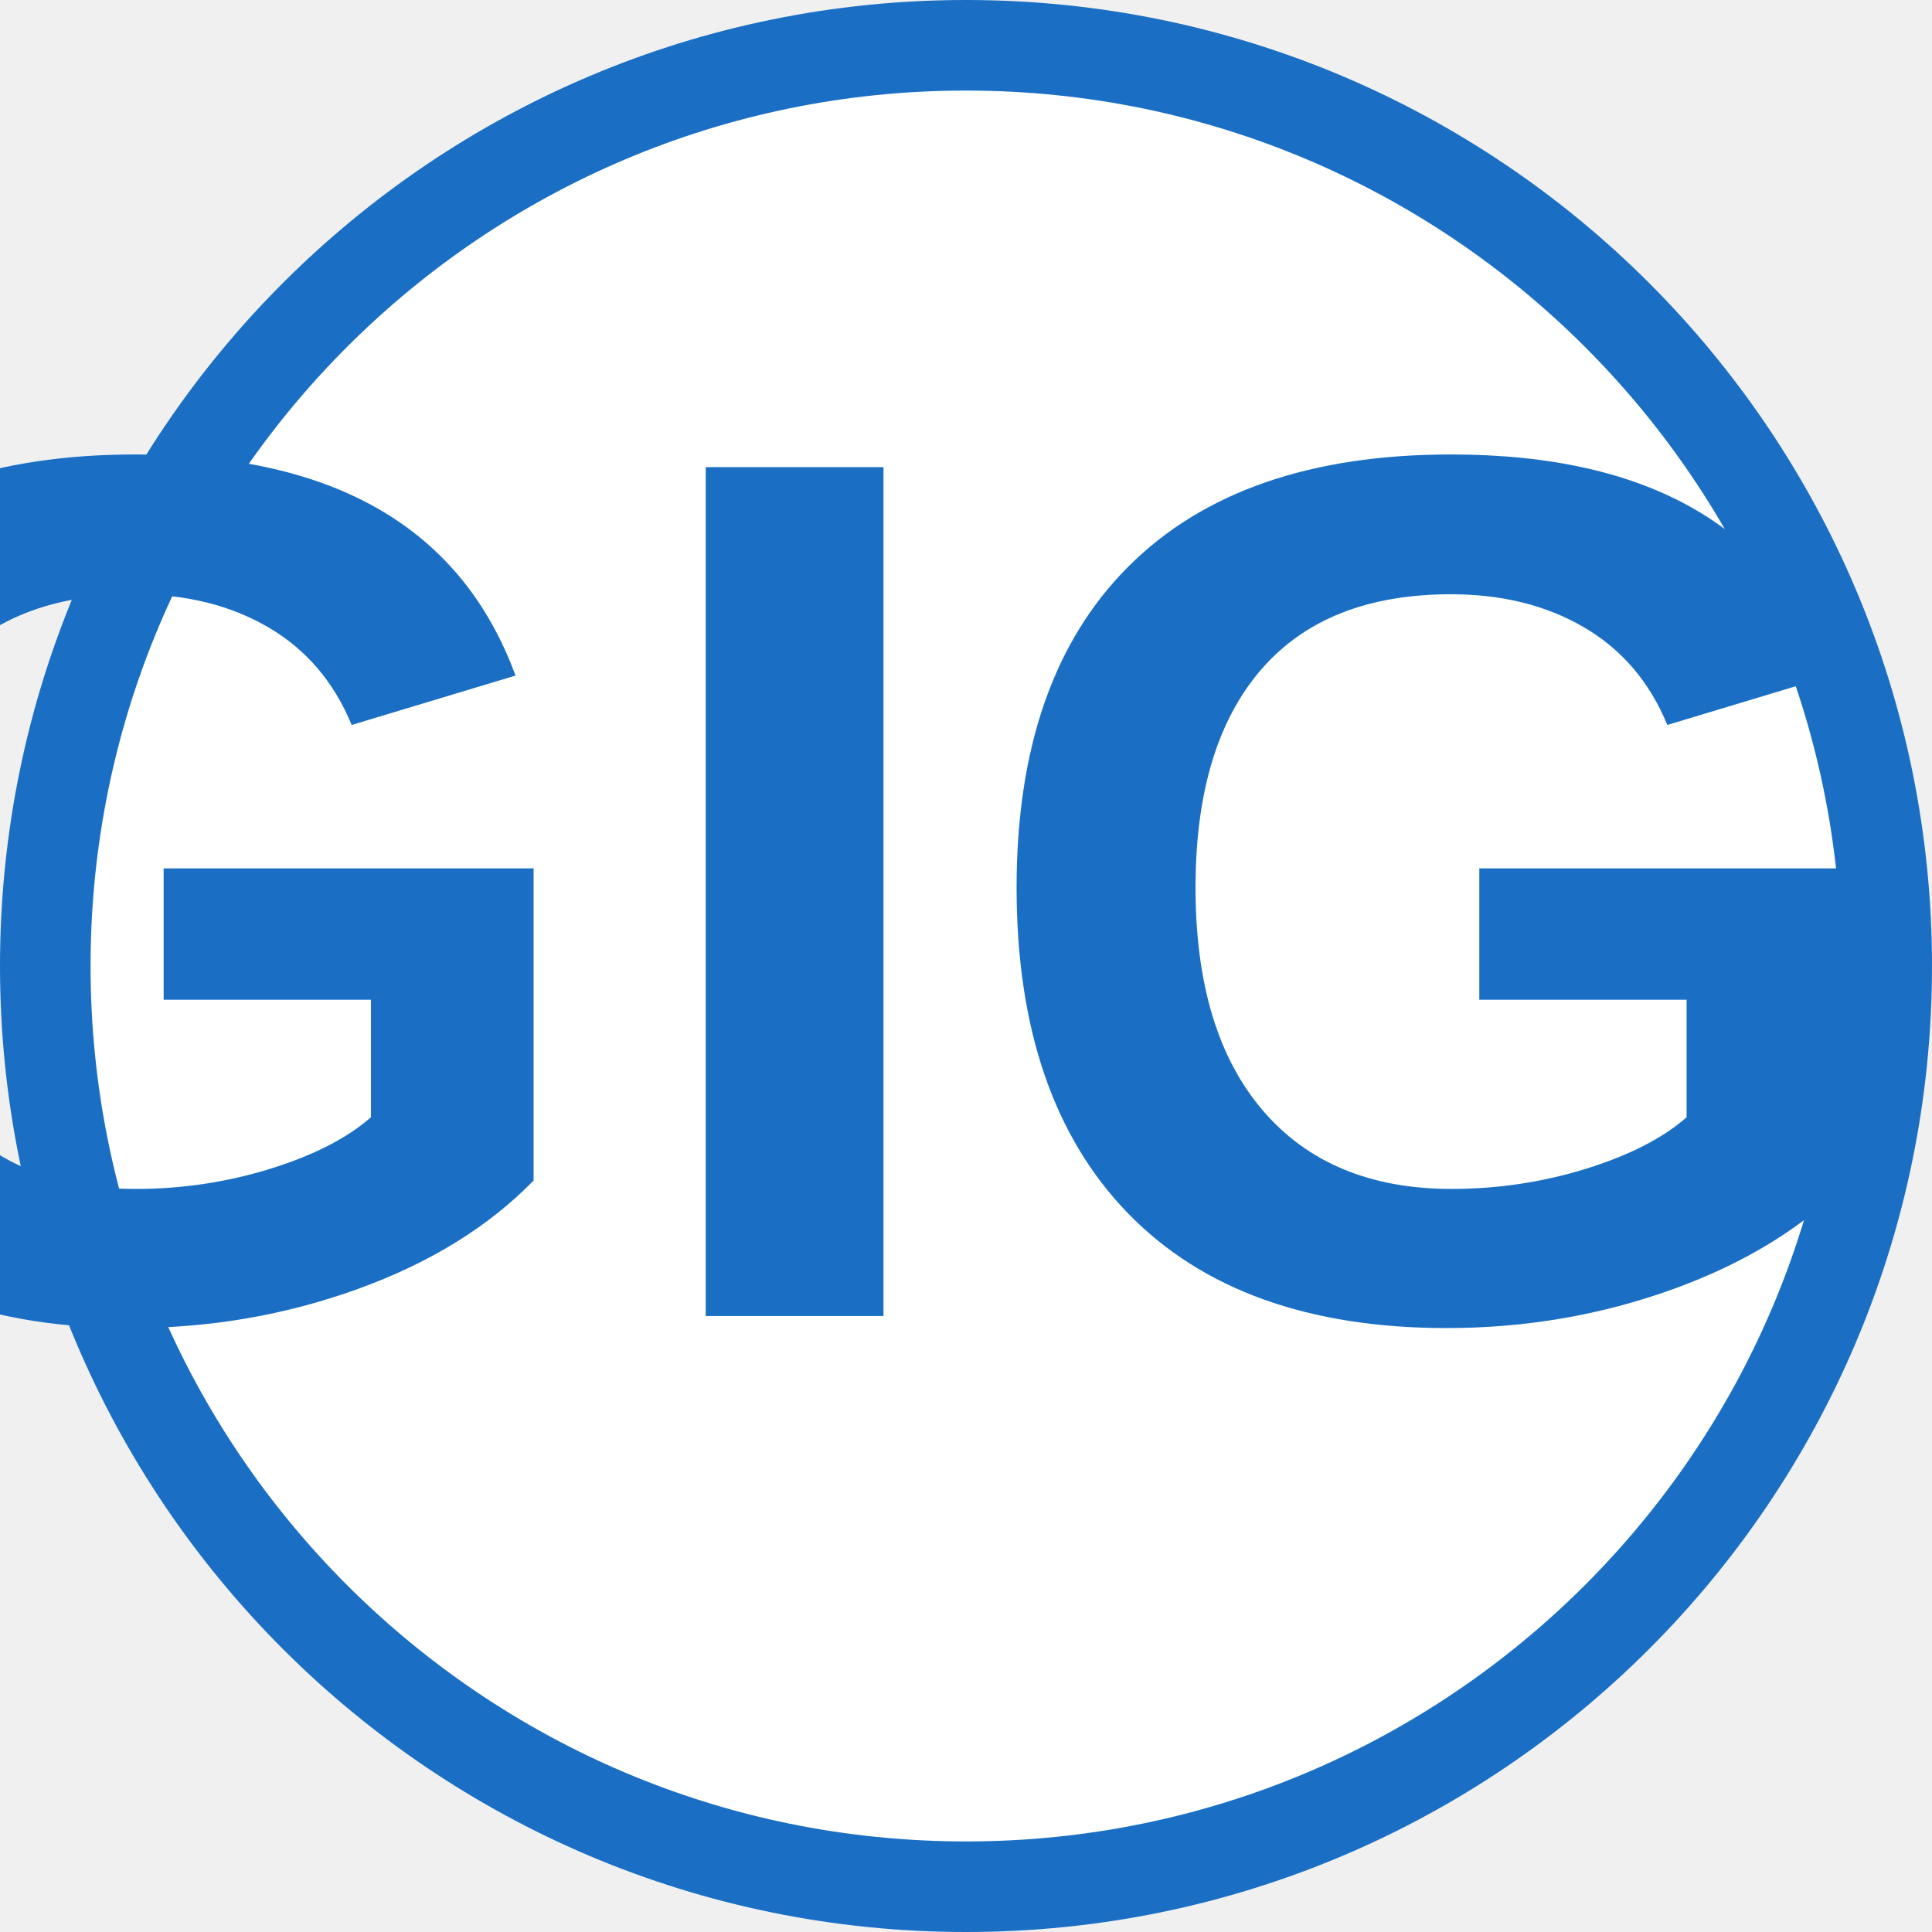
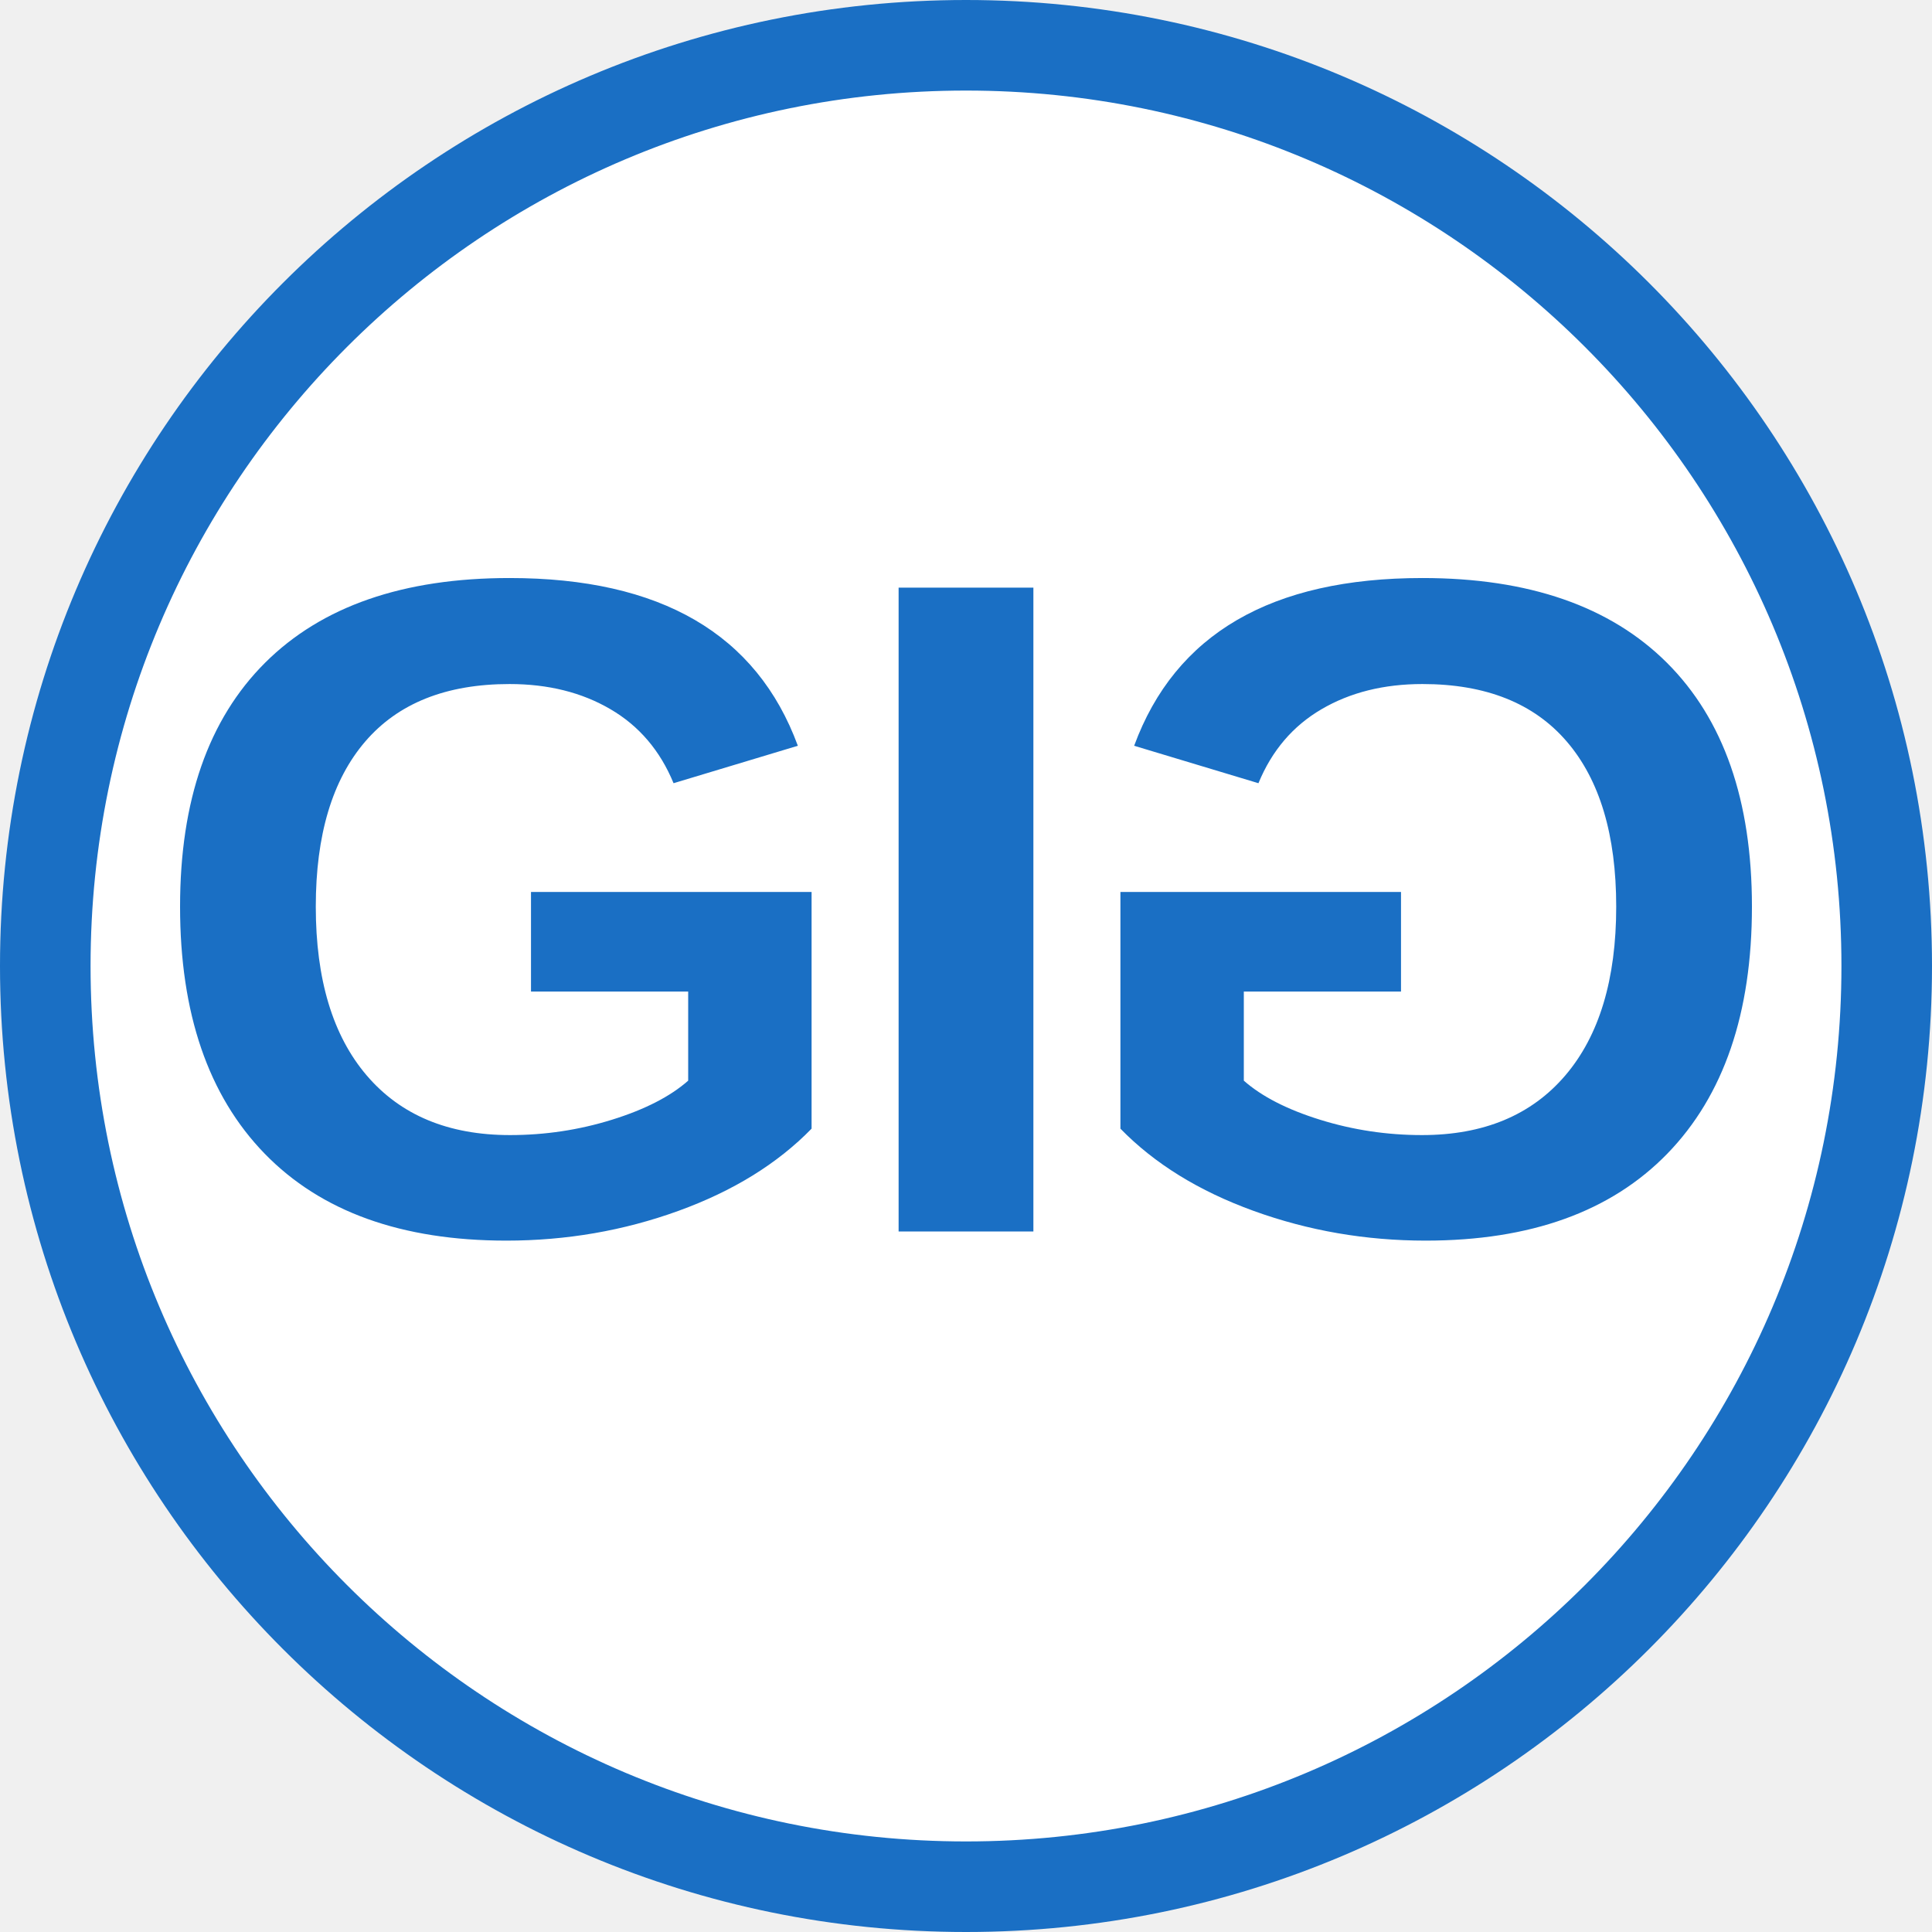
<svg xmlns="http://www.w3.org/2000/svg" viewBox="0 0 512 512">
  <circle cx="256" cy="256" r="244" fill="#ffffff" stroke="#1a6fc4" stroke-width="24" />
  <g>
-     <text x="256" y="256" text-anchor="end" dominant-baseline="middle" font-family="'Barlow Condensed', 'Arial Narrow', Arial, sans-serif" font-weight="900" font-size="327" fill="#1a6fc4" letter-spacing="3.46">GI</text>
-     <text x="256" y="256" text-anchor="start" dominant-baseline="middle" font-family="'Barlow Condensed', 'Arial Narrow', Arial, sans-serif" font-weight="900" font-size="327" fill="#1a6fc4" transform="scaleX(-1)" transform-origin="256 256">G</text>
+     <text x="134" y="256" text-anchor="middle" dominant-baseline="middle" font-family="'Barlow Condensed', 'Arial Narrow', Arial, sans-serif" font-weight="900" font-size="248" fill="#1a6fc4">G</text>
+     <text x="256" y="256" text-anchor="middle" dominant-baseline="middle" font-family="'Barlow Condensed', 'Arial Narrow', Arial, sans-serif" font-weight="900" font-size="248" fill="#1a6fc4">I</text>
+     <g transform="translate(378 256) scale(-1 1)">
+       <text x="0" y="0" text-anchor="middle" dominant-baseline="middle" font-family="'Barlow Condensed', 'Arial Narrow', Arial, sans-serif" font-weight="900" font-size="248" fill="#1a6fc4">G</text>
+     </g>
  </g>
</svg>
